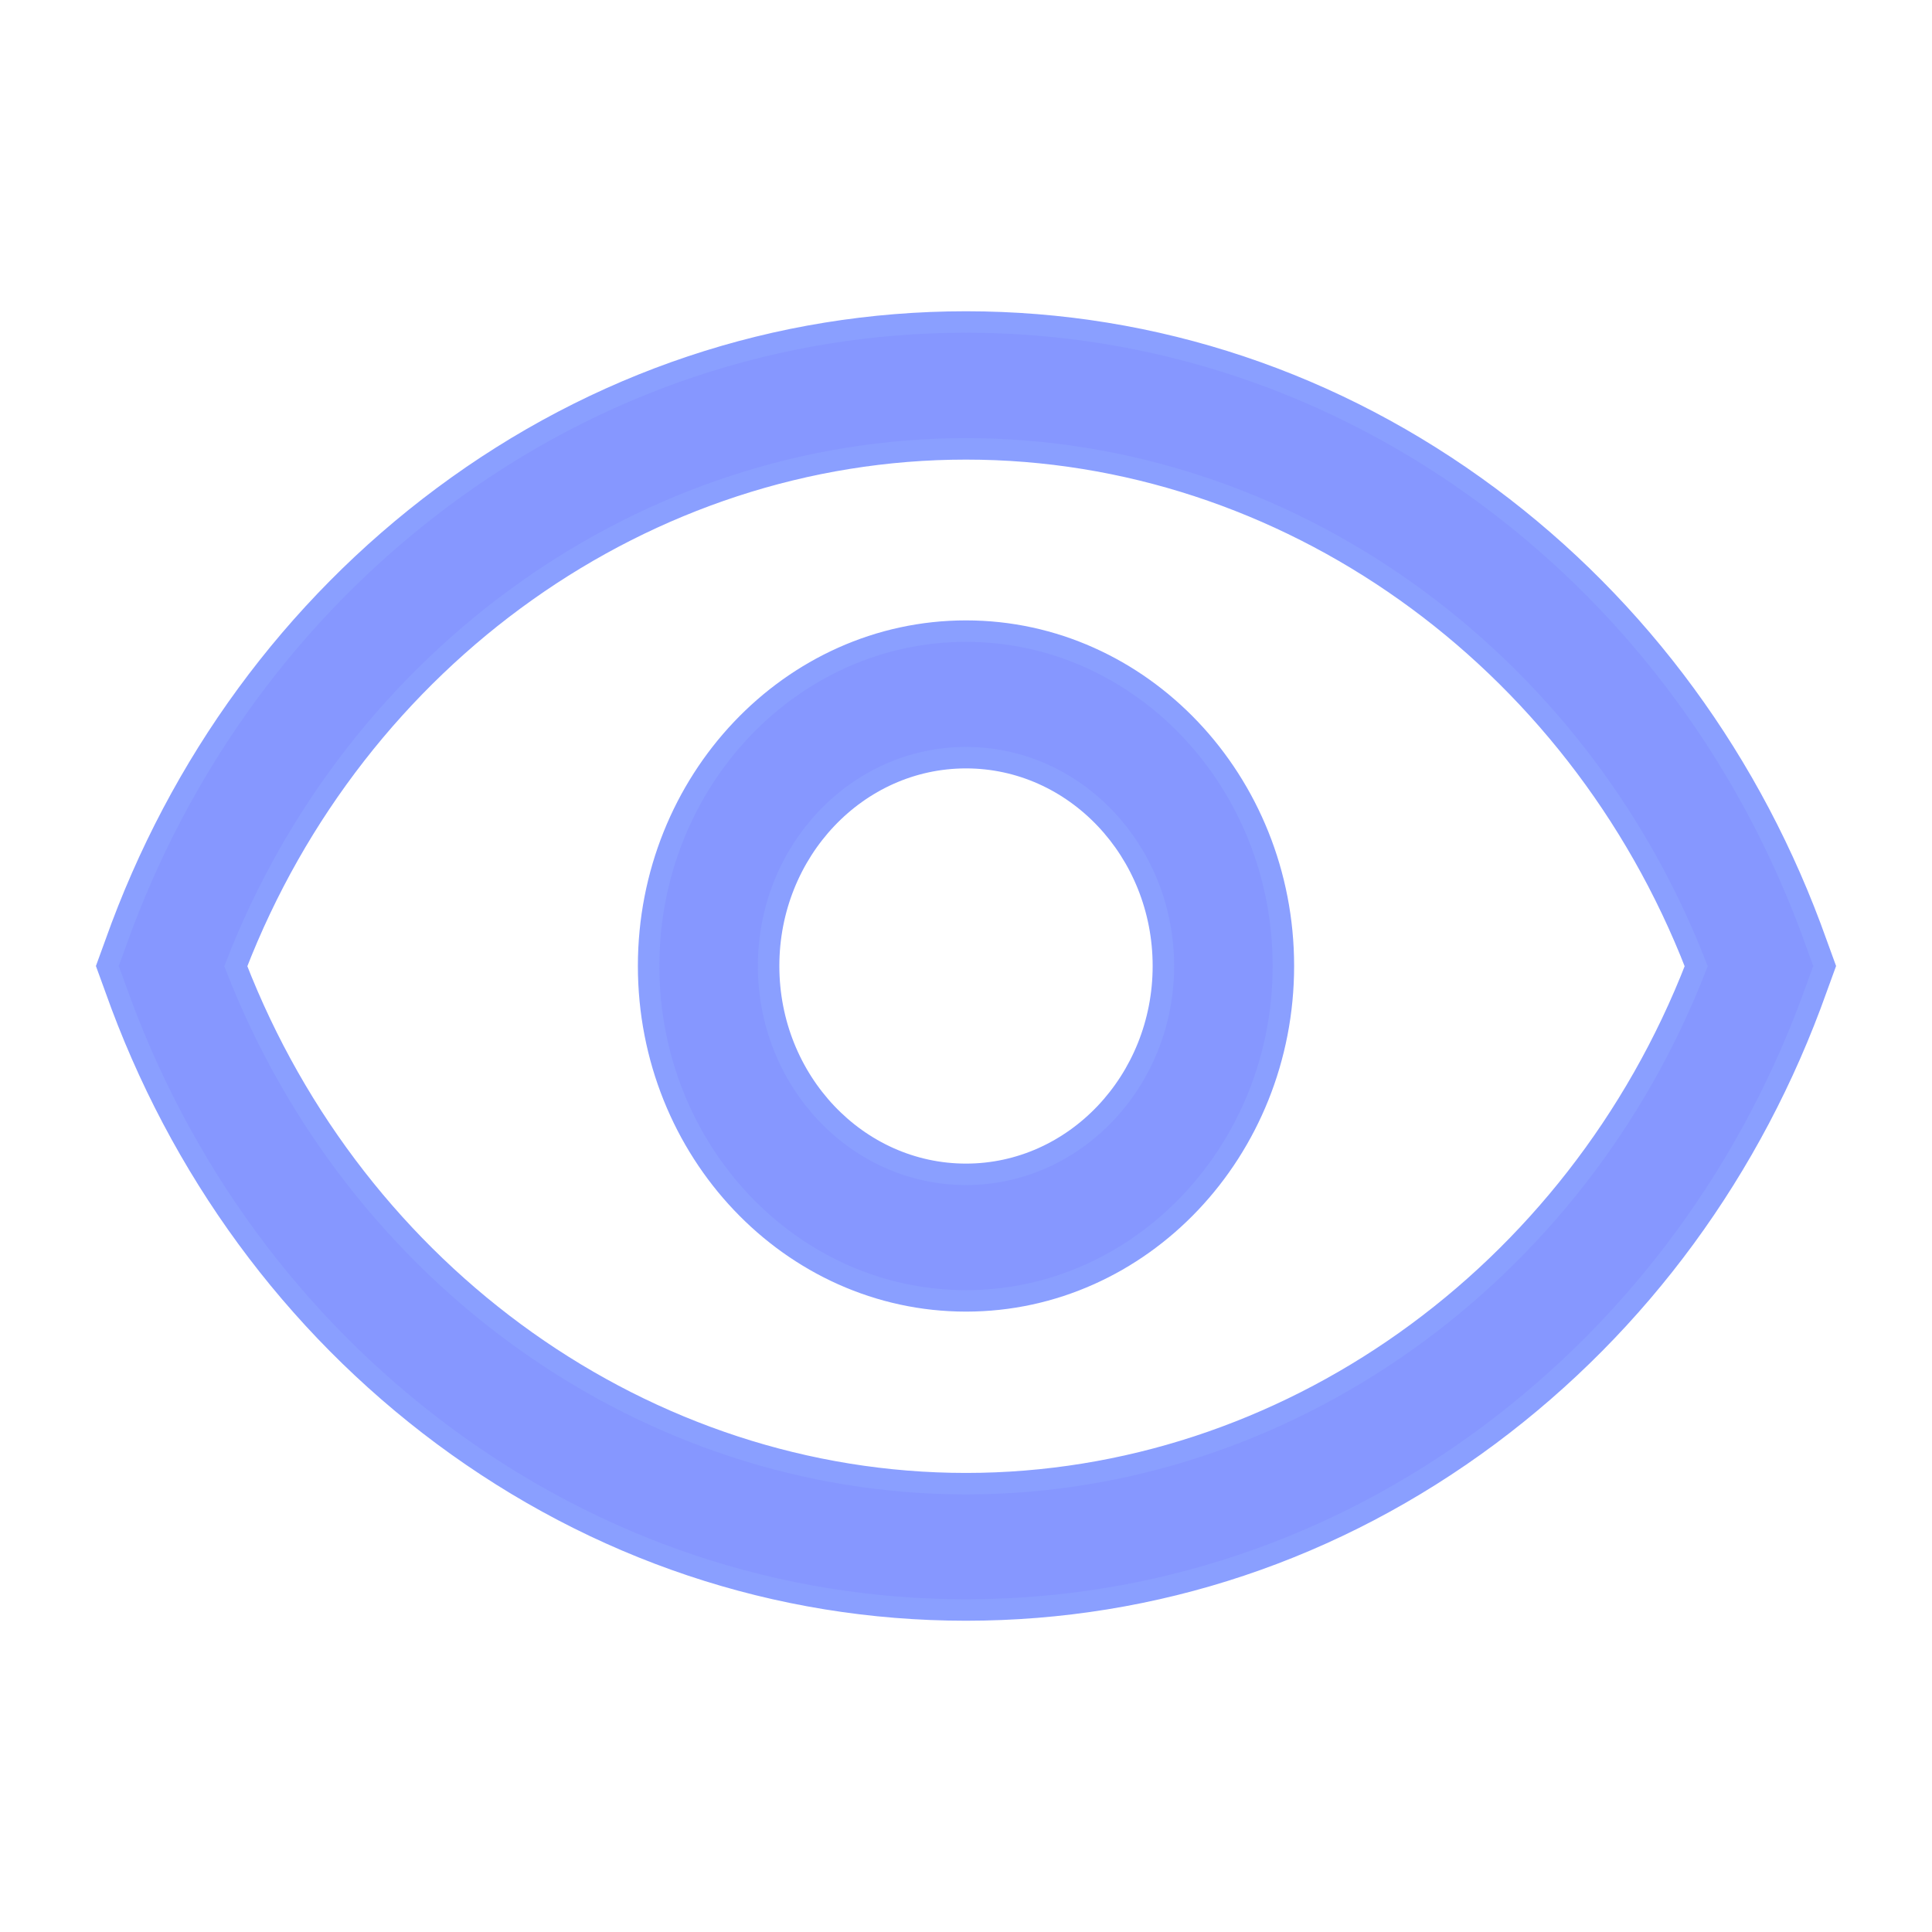
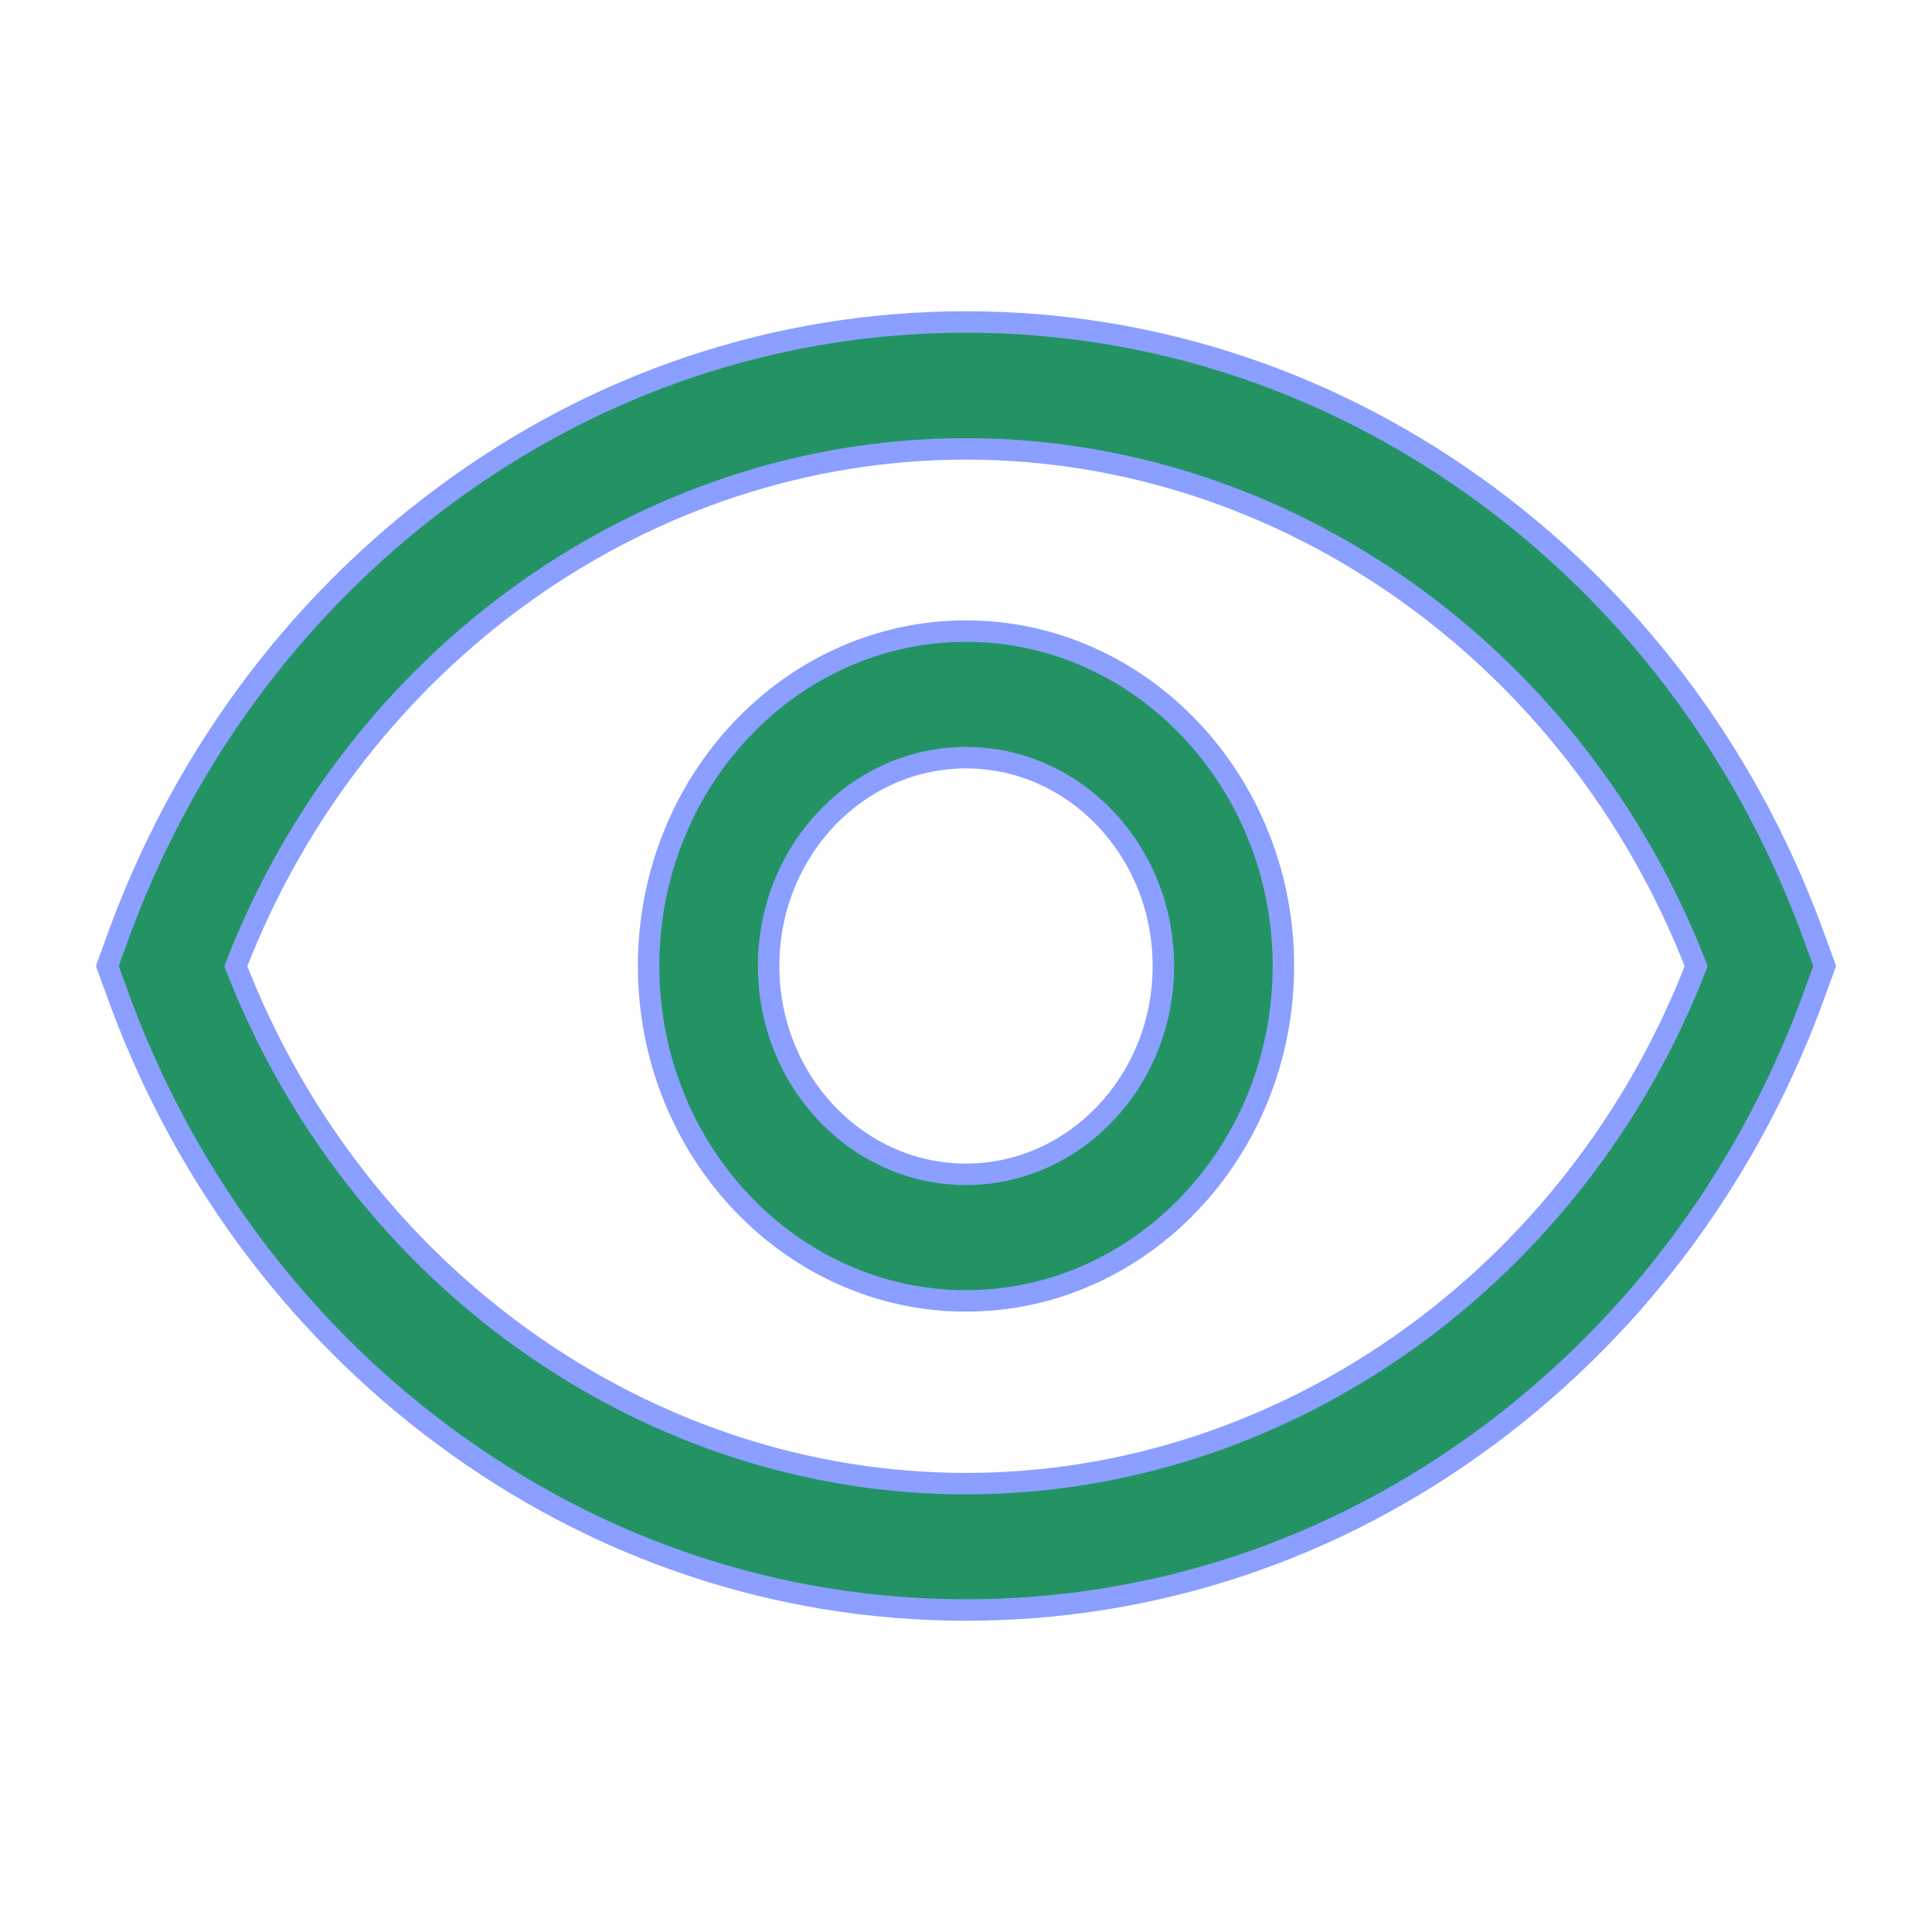
- <svg xmlns="http://www.w3.org/2000/svg" width="18" height="18" viewBox="0 0 18 18" fill="#8697FF">
-   <path fill-rule="evenodd" clip-rule="evenodd" d="M6.043 9C6.043 7.28 7.37 5.88 9 5.88C10.63 5.88 11.957 7.28 11.957 9C11.957 10.72 10.63 12.12 9 12.12C7.37 12.12 6.043 10.72 6.043 9ZM7.161 9C7.161 10.071 7.985 10.941 9 10.941C10.013 10.941 10.839 10.071 10.839 9C10.839 7.929 10.015 7.059 9 7.059C7.985 7.059 7.161 7.929 7.161 9Z" fill="#8697FF" />
-   <path fill-rule="evenodd" clip-rule="evenodd" d="M13.873 4.629C15.27 5.668 16.327 7.108 16.925 8.794L17 9L16.925 9.206C16.327 10.889 15.272 12.329 13.873 13.371C12.441 14.437 10.758 15 9 15C7.242 15 5.559 14.435 4.127 13.371C2.73 12.332 1.673 10.892 1.075 9.206L1 9L1.075 8.794C1.673 7.111 2.728 5.671 4.127 4.629C5.559 3.563 7.242 3 9 3C10.758 3 12.441 3.565 13.873 4.629ZM2.197 9.002C3.319 11.894 6.024 13.823 9 13.823C11.973 13.823 14.681 11.894 15.803 9.002C14.681 6.111 11.976 4.182 9 4.182C6.024 4.182 3.317 6.108 2.197 9.002Z" fill="#8697FF" />
+ <svg xmlns="http://www.w3.org/2000/svg" width="18" height="18" viewBox="0 0 18 18" fill="#239363">
+   <path fill-rule="evenodd" clip-rule="evenodd" d="M6.043 9C6.043 7.28 7.37 5.88 9 5.88C10.63 5.88 11.957 7.28 11.957 9C11.957 10.72 10.63 12.12 9 12.12C7.37 12.12 6.043 10.72 6.043 9ZM7.161 9C7.161 10.071 7.985 10.941 9 10.941C10.013 10.941 10.839 10.071 10.839 9C10.839 7.929 10.015 7.059 9 7.059C7.985 7.059 7.161 7.929 7.161 9Z" fill="#239363" />
+   <path fill-rule="evenodd" clip-rule="evenodd" d="M13.873 4.629C15.27 5.668 16.327 7.108 16.925 8.794L17 9L16.925 9.206C16.327 10.889 15.272 12.329 13.873 13.371C12.441 14.437 10.758 15 9 15C7.242 15 5.559 14.435 4.127 13.371C2.73 12.332 1.673 10.892 1.075 9.206L1 9L1.075 8.794C1.673 7.111 2.728 5.671 4.127 4.629C5.559 3.563 7.242 3 9 3C10.758 3 12.441 3.565 13.873 4.629ZM2.197 9.002C3.319 11.894 6.024 13.823 9 13.823C11.973 13.823 14.681 11.894 15.803 9.002C14.681 6.111 11.976 4.182 9 4.182C6.024 4.182 3.317 6.108 2.197 9.002Z" fill="#239363" />
  <path fill-rule="evenodd" clip-rule="evenodd" d="M6.043 9C6.043 7.28 7.37 5.88 9 5.88C10.63 5.88 11.957 7.28 11.957 9C11.957 10.72 10.63 12.12 9 12.12C7.37 12.12 6.043 10.72 6.043 9ZM7.161 9C7.161 10.071 7.985 10.941 9 10.941C10.013 10.941 10.839 10.071 10.839 9C10.839 7.929 10.015 7.059 9 7.059C7.985 7.059 7.161 7.929 7.161 9Z" stroke="#8A9FFF" stroke-width="0.2" />
  <path fill-rule="evenodd" clip-rule="evenodd" d="M13.873 4.629C15.27 5.668 16.327 7.108 16.925 8.794L17 9L16.925 9.206C16.327 10.889 15.272 12.329 13.873 13.371C12.441 14.437 10.758 15 9 15C7.242 15 5.559 14.435 4.127 13.371C2.73 12.332 1.673 10.892 1.075 9.206L1 9L1.075 8.794C1.673 7.111 2.728 5.671 4.127 4.629C5.559 3.563 7.242 3 9 3C10.758 3 12.441 3.565 13.873 4.629ZM2.197 9.002C3.319 11.894 6.024 13.823 9 13.823C11.973 13.823 14.681 11.894 15.803 9.002C14.681 6.111 11.976 4.182 9 4.182C6.024 4.182 3.317 6.108 2.197 9.002Z" stroke="#8A9FFF" stroke-width="0.2" />
</svg>
